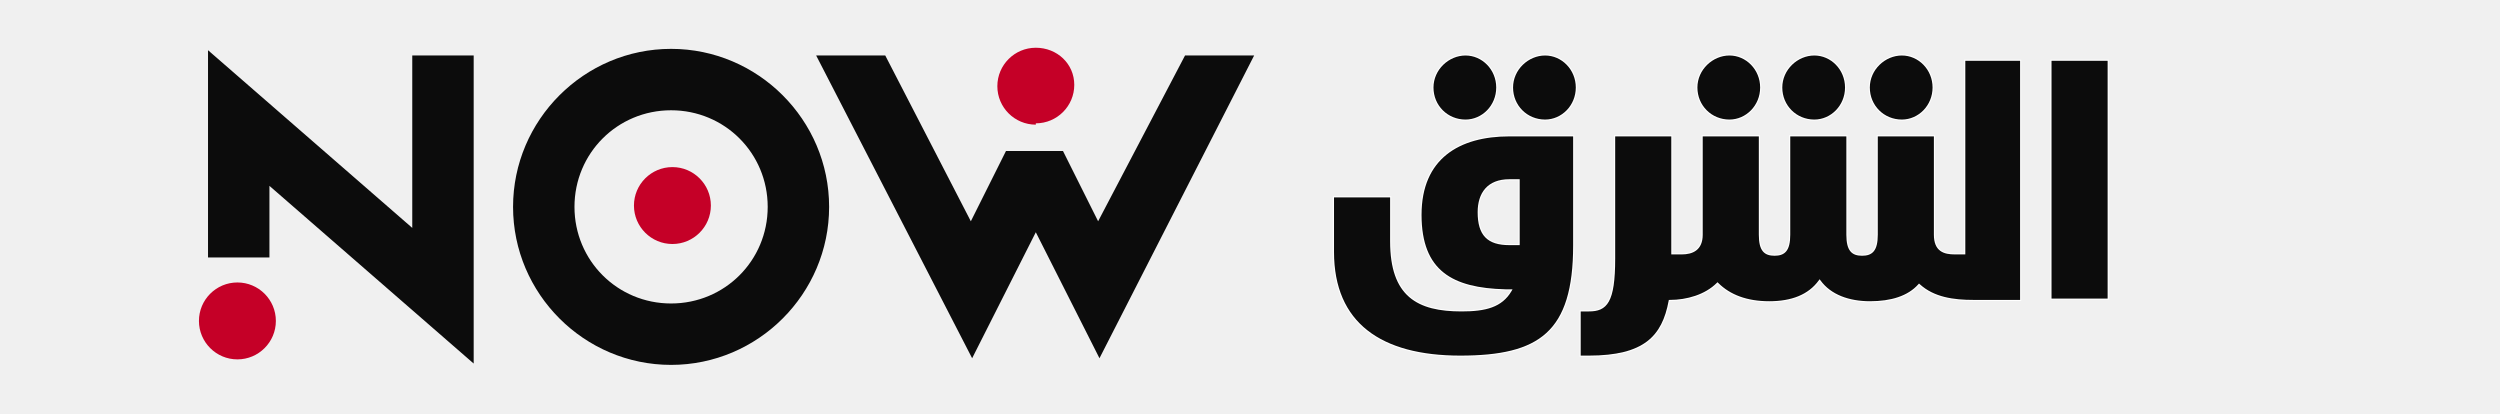
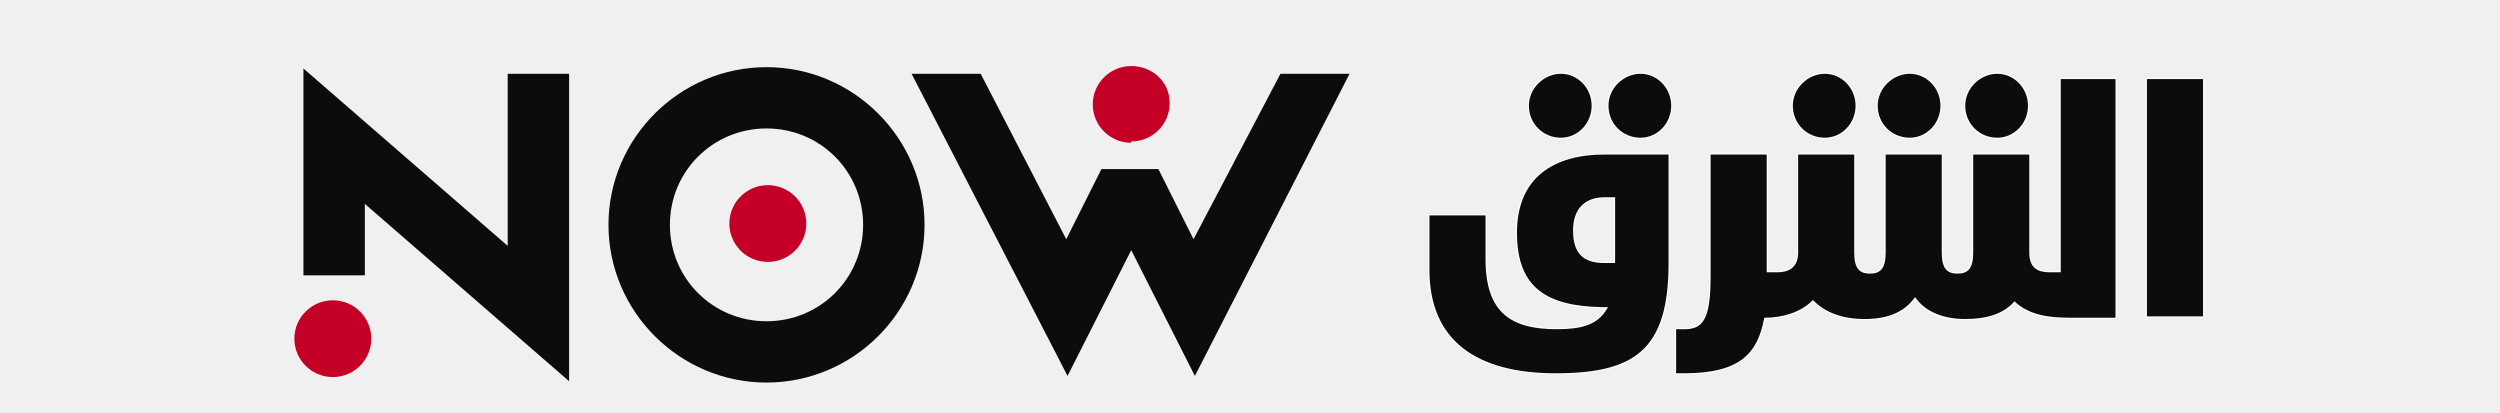
- <svg xmlns="http://www.w3.org/2000/svg" width="858" height="142" viewBox="-85.8 -14.2 1115.4 170.4" fill="none">
-   <path d="M855.041 5.325H829.006V112.417H855.041V5.325Z" fill="white" />
-   <path d="M762.732 32.542C770.425 32.542 776.934 26.033 776.934 17.75C776.934 9.467 770.425 2.958 762.732 2.958C755.04 2.958 747.939 9.467 747.939 17.75C747.939 26.033 754.448 32.542 762.732 32.542Z" fill="white" />
-   <path d="M723.679 32.542C731.371 32.542 737.88 26.033 737.88 17.75C737.88 9.467 731.371 2.958 723.679 2.958C715.986 2.958 708.886 9.467 708.886 17.75C708.886 26.033 715.395 32.542 723.679 32.542Z" fill="white" />
-   <path d="M685.808 32.542C693.501 32.542 700.01 26.033 700.01 17.75C700.01 9.467 693.501 2.958 685.808 2.958C678.116 2.958 671.015 9.467 671.015 17.75C671.015 26.033 677.524 32.542 685.808 32.542Z" fill="white" />
-   <path d="M603.559 32.542C611.251 32.542 617.76 26.033 617.76 17.75C617.76 9.467 611.251 2.958 603.559 2.958C595.866 2.958 588.766 9.467 588.766 17.75C588.766 26.033 595.274 32.542 603.559 32.542Z" fill="white" />
-   <path d="M790.543 5.325V91.708H786.401C781.668 91.708 777.525 90.525 777.525 83.425V39.05H751.49V83.425C751.49 90.525 749.123 92.3 744.981 92.3C740.839 92.3 738.472 90.525 738.472 83.425V39.05H712.436V83.425C712.436 90.525 710.069 92.3 705.927 92.3C701.785 92.3 699.418 90.525 699.418 83.425V39.05H673.382V83.425C673.382 89.933 669.24 91.708 664.506 91.708H660.364V39.05H634.328V94.075C634.328 113.6 630.778 117.15 623.086 117.15H618.943V137.858H623.086C647.938 137.858 656.222 128.983 659.181 113.008C666.873 113.008 675.157 110.642 680.483 105.317C685.808 110.642 693.501 113.6 703.56 113.6C713.619 113.6 721.312 110.642 726.045 104.133C730.779 110.642 739.063 113.6 748.531 113.6C757.999 113.6 765.691 111.233 770.425 105.908C776.934 111.825 785.81 113.008 794.686 113.008H815.988V5.325H790.543Z" fill="white" />
-   <path d="M568.055 32.542C575.748 32.542 582.257 26.033 582.257 17.75C582.257 9.467 575.748 2.958 568.055 2.958C560.363 2.958 553.262 9.467 553.262 17.75C553.262 26.033 559.771 32.542 568.055 32.542Z" fill="white" />
-   <path d="M573.972 73.367C573.972 65.083 578.114 59.167 587.582 59.167H591.724V87.567H587.582C578.114 87.567 573.972 83.425 573.972 73.367ZM587.582 39.05C565.097 39.05 547.937 49.108 547.937 74.55C547.937 99.992 562.138 107.683 585.807 108.275H588.174C584.032 115.375 576.931 117.15 566.28 117.15C546.753 117.15 534.919 110.642 534.919 86.383V66.267H508.883V91.117C508.883 123.067 530.185 137.858 565.688 137.858C601.192 137.858 616.577 127.208 616.577 88.159V39.05H586.99H587.582Z" fill="white" />
-   <path d="M854.542 5.825V111.917H829.506V5.825H854.542Z" fill="#0C0C0C" />
-   <path d="M762.732 3.458C770.135 3.458 776.433 9.73 776.433 17.75C776.433 25.771 770.135 32.041 762.732 32.041C754.724 32.041 748.44 25.757 748.439 17.75C748.439 9.756 755.303 3.458 762.732 3.458Z" fill="#0C0C0C" />
-   <path d="M723.679 3.458C731.082 3.458 737.38 9.73 737.38 17.75C737.38 25.771 731.082 32.041 723.679 32.041C715.671 32.041 709.386 25.757 709.386 17.75C709.386 9.756 716.249 3.458 723.679 3.458Z" fill="#0C0C0C" />
-   <path d="M685.808 3.458C693.211 3.458 699.509 9.73 699.509 17.75C699.509 25.771 693.211 32.041 685.808 32.041C677.8 32.041 671.515 25.757 671.515 17.75C671.515 9.756 678.379 3.458 685.808 3.458Z" fill="#0C0C0C" />
-   <path d="M603.558 3.458C610.962 3.458 617.26 9.73 617.26 17.75C617.259 25.771 610.962 32.041 603.558 32.041C595.551 32.041 589.266 25.757 589.266 17.75C589.266 9.756 596.129 3.458 603.558 3.458Z" fill="#0C0C0C" />
-   <path d="M815.487 5.825V112.509H794.686C785.832 112.509 777.123 111.321 770.761 105.538L770.387 105.198L770.051 105.576C765.453 110.748 757.932 113.1 748.531 113.1C739.153 113.1 731.055 110.17 726.45 103.84L726.046 103.283L725.641 103.84C721.034 110.173 713.524 113.1 703.56 113.1C693.601 113.1 686.047 110.173 680.836 104.963L680.482 104.609L680.129 104.963C674.928 110.163 666.791 112.509 659.181 112.509H658.765L658.69 112.917C657.222 120.842 654.45 126.916 649.041 131.026C643.62 135.146 635.465 137.358 623.086 137.358H619.443V117.65H623.086C625.041 117.65 626.786 117.425 628.293 116.746C629.814 116.06 631.056 114.927 632.028 113.177C633.947 109.724 634.828 103.833 634.828 94.075V39.55H659.864V92.209H664.506C666.921 92.209 669.271 91.758 671.025 90.403C672.804 89.028 673.882 86.792 673.882 83.425V39.55H698.918V83.425C698.918 87.005 699.51 89.375 700.735 90.846C701.984 92.343 703.794 92.799 705.927 92.8C708.06 92.8 709.871 92.344 711.119 90.846C712.345 89.375 712.936 87.005 712.936 83.425V39.55H737.972V83.425C737.972 87.005 738.564 89.375 739.789 90.846C741.038 92.343 742.848 92.799 744.981 92.8C747.113 92.8 748.924 92.344 750.173 90.846C751.398 89.375 751.989 87.005 751.989 83.425V39.55H777.025V83.425C777.025 87.073 778.095 89.325 779.895 90.633C781.658 91.916 784.016 92.209 786.401 92.209H791.043V5.825H815.487Z" fill="#0C0C0C" />
-   <path d="M568.055 3.458C575.458 3.458 581.756 9.73 581.756 17.75C581.756 25.771 575.458 32.041 568.055 32.041C560.047 32.041 553.762 25.757 553.762 17.75C553.762 9.756 560.626 3.458 568.055 3.458Z" fill="#0C0C0C" />
-   <path d="M616.076 39.55V88.159C616.076 107.64 612.235 119.883 604.109 127.282C595.972 134.692 583.418 137.359 565.688 137.359C547.995 137.359 533.922 133.671 524.281 126.076C514.662 118.498 509.383 106.971 509.383 91.117V66.767H534.419V86.383C534.419 98.584 537.395 106.449 542.95 111.242C548.489 116.022 556.482 117.65 566.28 117.65C576.96 117.65 584.318 115.876 588.605 108.527L589.044 107.775H585.807C574.01 107.478 564.684 105.411 558.308 100.34C551.957 95.289 548.436 87.177 548.436 74.55C548.436 61.952 552.679 53.233 559.64 47.65C566.619 42.052 576.404 39.55 587.582 39.55H616.076ZM587.582 58.666C582.74 58.666 579.187 60.184 576.852 62.829C574.527 65.464 573.473 69.149 573.473 73.367C573.473 78.449 574.516 82.157 576.867 84.586C579.222 87.019 582.788 88.067 587.582 88.067H592.225V58.666H587.582Z" fill="#0C0C0C" />
-   <path d="M20.119 139.042C29.586 139.042 37.279 131.35 37.279 121.883C37.279 112.417 29.586 104.725 20.119 104.725C10.651 104.725 2.959 112.417 2.959 121.883C2.959 131.35 10.651 139.042 20.119 139.042ZM214.204 87.567C223.672 87.567 231.364 79.875 231.364 70.408C231.364 60.942 223.672 53.25 214.204 53.25C204.737 53.25 197.044 60.942 197.044 70.408C197.044 79.875 204.737 87.567 214.204 87.567ZM376.337 33.725C385.804 33.725 393.497 26.033 393.497 16.567C393.497 7.1 385.804 0 376.337 0C366.869 0 359.177 7.692 359.177 17.158C359.177 26.625 366.869 34.317 376.337 34.317V33.725Z" fill="#C50027" />
-   <path d="M213.612 0.5C252.39 0.5 284.119 32.226 284.119 71C284.119 109.774 252.39 141.5 213.612 141.5C174.835 141.5 143.106 109.774 143.106 71C143.106 32.226 174.835 0.5 213.612 0.5ZM97.306 79.66L98.135 80.381V3.458H125.537V140.902L35.239 62.34L34.411 61.619V93.575H7.009V1.097L97.306 79.66ZM309.167 3.458L346.898 76.555L347.349 77.429L347.789 76.549L363.035 46.059H388.454L403.7 76.549L404.137 77.422L404.59 76.558L442.912 3.458H473.745L404.741 138.529L376.782 83.199L376.336 82.316L375.89 83.199L347.929 138.533L278.338 3.458H309.167ZM213.612 27.9C189.667 27.9 170.508 47.057 170.508 71C170.508 94.943 189.667 114.1 213.612 114.1C237.558 114.1 256.717 94.943 256.717 71C256.717 47.057 237.558 27.9 213.612 27.9Z" fill="#0C0C0C" />
+ <svg xmlns="http://www.w3.org/2000/svg" width="1223" height="202" viewBox="0 0 1223 202" fill="none">
+   <path d="M1078.28 38.135H1049.73V155.321H1078.28V38.135Z" fill="white" />
+   <path d="M977.067 67.917C985.502 67.917 992.639 60.795 992.639 51.731C992.639 42.667 985.502 35.545 977.067 35.545C968.633 35.545 960.847 42.667 960.847 51.731C960.847 60.795 967.984 67.917 977.067 67.917Z" fill="white" />
+   <path d="M934.246 67.917C942.68 67.917 949.817 60.795 949.817 51.731C949.817 42.667 942.68 35.545 934.246 35.545C925.811 35.545 918.026 42.667 918.026 51.731C918.026 60.795 925.163 67.917 934.246 67.917Z" fill="white" />
+   <path d="M892.722 67.917C901.157 67.917 908.294 60.795 908.294 51.731C908.294 42.667 901.157 35.545 892.722 35.545C884.288 35.545 876.502 42.667 876.502 51.731C876.502 60.795 883.639 67.917 892.722 67.917Z" fill="white" />
+   <path d="M802.539 67.917C810.973 67.917 818.11 60.795 818.11 51.731C818.11 42.667 810.973 35.545 802.539 35.545C794.104 35.545 786.319 42.667 786.319 51.731C786.319 60.795 793.455 67.917 802.539 67.917Z" fill="white" />
+   <path d="M1007.56 38.135V132.66H1003.02C997.829 132.66 993.287 131.366 993.287 123.596V75.039H964.74V123.596C964.74 131.366 962.145 133.308 957.603 133.308C953.062 133.308 950.466 131.366 950.466 123.596V75.039H921.919V123.596C921.919 131.366 919.323 133.308 914.782 133.308C910.24 133.308 907.645 131.366 907.645 123.596V75.039H879.097V123.596C879.097 130.718 874.556 132.66 869.365 132.66H864.824V75.039H836.276V135.25C836.276 156.616 832.383 160.5 823.949 160.5H819.407V183.16H823.949C851.199 183.16 860.282 173.449 863.526 155.968C871.96 155.968 881.044 153.379 886.883 147.552C892.722 153.379 901.157 156.616 912.187 156.616C923.216 156.616 931.651 153.379 936.841 146.256C942.031 153.379 951.114 156.616 961.496 156.616C971.877 156.616 980.311 154.025 985.502 148.199C992.639 154.673 1002.37 155.968 1012.1 155.968H1035.46V38.135H1007.56Z" fill="white" />
+   <path d="M763.61 67.917C772.045 67.917 779.182 60.795 779.182 51.731C779.182 42.667 772.045 35.545 763.61 35.545C755.176 35.545 747.39 42.667 747.39 51.731C747.39 60.795 754.527 67.917 763.61 67.917Z" fill="white" />
+   <path d="M770.097 112.589C770.097 103.525 774.639 97.051 785.02 97.051H789.562V128.128H785.02C774.639 128.128 770.097 123.596 770.097 112.589ZM785.02 75.038C760.366 75.038 741.551 86.045 741.551 113.884C741.551 141.724 757.122 150.14 783.074 150.788H785.67C781.128 158.557 773.342 160.5 761.663 160.5C740.253 160.5 727.277 153.378 727.277 126.833V104.82H698.729V132.012C698.729 166.974 722.086 183.16 761.014 183.16C799.943 183.16 816.813 171.506 816.813 128.775V75.038H784.371H785.02Z" fill="white" />
+   <path d="M1077.73 38.682V154.774H1050.28V38.682H1077.73Z" fill="#0C0C0C" />
+   <path d="M977.067 36.092C985.184 36.092 992.089 42.955 992.089 51.731C992.089 60.508 985.184 67.37 977.067 67.37C968.286 67.369 961.396 60.493 961.395 51.731C961.395 42.984 968.921 36.092 977.067 36.092Z" fill="#0C0C0C" />
+   <path d="M934.247 36.092C942.364 36.092 949.269 42.955 949.269 51.731C949.269 60.508 942.364 67.37 934.247 67.37C925.466 67.369 918.575 60.493 918.575 51.731C918.575 42.984 926.1 36.092 934.247 36.092Z" fill="#0C0C0C" />
+   <path d="M892.722 36.092C900.839 36.092 907.745 42.955 907.745 51.731C907.745 60.508 900.839 67.37 892.722 67.37C883.942 67.369 877.05 60.493 877.05 51.731C877.05 42.984 884.576 36.092 892.722 36.092Z" fill="#0C0C0C" />
+   <path d="M802.538 36.092C810.656 36.092 817.561 42.955 817.561 51.731C817.56 60.508 810.656 67.37 802.538 67.37C793.758 67.369 786.867 60.493 786.867 51.731C786.867 42.984 794.392 36.092 802.538 36.092Z" fill="#0C0C0C" />
+   <path d="M1034.91 38.682V155.421H1012.1C1002.4 155.421 992.846 154.122 985.87 147.793L985.46 147.421L985.092 147.835C980.05 153.495 971.804 156.068 961.496 156.068C951.213 156.068 942.334 152.862 937.285 145.935L936.842 145.326L936.398 145.935C931.346 152.865 923.112 156.068 912.187 156.068C901.267 156.068 892.984 152.865 887.271 147.164L886.882 146.777L886.495 147.164C880.793 152.854 871.871 155.421 863.527 155.421H863.07L862.988 155.868C861.379 164.54 858.339 171.186 852.408 175.684C846.464 180.192 837.523 182.613 823.95 182.613H819.955V161.047H823.95C826.093 161.047 828.006 160.801 829.659 160.058C831.327 159.307 832.688 158.067 833.754 156.152C835.858 152.374 836.824 145.928 836.824 135.25V75.585H864.275V133.208H869.365C872.013 133.208 874.59 132.715 876.513 131.232C878.464 129.728 879.646 127.281 879.646 123.596V75.585H907.097V123.596C907.097 127.514 907.746 130.107 909.089 131.716C910.459 133.355 912.443 133.854 914.782 133.854C917.121 133.854 919.106 133.355 920.475 131.716C921.819 130.107 922.467 127.514 922.467 123.596V75.585H949.918V123.596C949.918 127.514 950.567 130.107 951.911 131.716C953.28 133.355 955.265 133.854 957.603 133.854C959.941 133.854 961.927 133.355 963.296 131.716C964.639 130.107 965.288 127.514 965.288 123.596V75.585H992.739V123.596C992.739 127.588 993.912 130.052 995.886 131.484C997.819 132.887 1000.4 133.208 1003.02 133.208H1008.11V38.682H1034.91Z" fill="#0C0C0C" />
+   <path d="M763.61 36.092C771.727 36.092 778.632 42.955 778.632 51.731C778.632 60.508 771.727 67.37 763.61 67.37C754.829 67.369 747.938 60.493 747.938 51.731C747.938 42.984 755.464 36.092 763.61 36.092Z" fill="#0C0C0C" />
+   <path d="M816.263 75.585V128.776C816.263 150.093 812.052 163.49 803.142 171.587C794.22 179.695 780.455 182.614 761.014 182.614C741.615 182.614 726.184 178.578 715.613 170.267C705.066 161.975 699.278 149.361 699.278 132.013V105.368H726.729V126.833C726.729 140.184 729.992 148.79 736.083 154.035C742.156 159.266 750.92 161.047 761.664 161.047C773.374 161.047 781.442 159.106 786.142 151.064L786.624 150.241H783.074C770.139 149.916 759.914 147.654 752.922 142.105C745.959 136.578 742.098 127.702 742.098 113.885C742.098 100.099 746.751 90.558 754.383 84.449C762.035 78.323 772.764 75.586 785.02 75.585H816.263ZM785.02 96.504C779.711 96.504 775.816 98.164 773.255 101.059C770.706 103.942 769.55 107.974 769.55 112.59C769.55 118.151 770.694 122.208 773.272 124.867C775.854 127.529 779.764 128.675 785.02 128.675H790.111V96.504H785.02Z" fill="#0C0C0C" />
+   <path d="M162.815 184.456C173.196 184.456 181.631 176.039 181.631 165.68C181.631 155.321 173.196 146.904 162.815 146.904C152.434 146.904 144 155.321 144 165.68C144 176.039 152.434 184.456 162.815 184.456ZM375.624 128.129C386.005 128.129 394.439 119.712 394.439 109.353C394.439 98.994 386.005 90.577 375.624 90.577C365.243 90.577 356.808 98.994 356.808 109.353C356.808 119.712 365.243 128.129 375.624 128.129ZM553.397 69.212C563.778 69.212 572.213 60.795 572.213 50.436C572.213 40.077 563.778 32.308 553.397 32.308C543.016 32.308 534.582 40.725 534.582 51.084C534.582 61.443 543.016 69.859 553.397 69.859V69.212Z" fill="#C50027" />
+   <path d="M374.975 32.855C417.494 32.855 452.283 67.571 452.283 110C452.283 152.428 417.494 187.145 374.975 187.145C332.457 187.145 297.667 152.428 297.667 110C297.667 67.571 332.457 32.855 374.975 32.855ZM247.449 119.476L248.358 120.265V36.091H278.403V186.49L179.395 100.523L178.487 99.734V134.703H148.441V33.507L247.449 119.476ZM479.748 36.091L521.118 116.078L521.613 117.034L522.095 116.071L538.812 82.707H566.683L583.4 116.071L583.879 117.027L584.376 116.081L626.395 36.091H660.202L584.541 183.894L553.885 123.349L553.396 122.383L552.907 123.349L522.249 183.898L445.945 36.091H479.748ZM374.975 62.838C348.72 62.838 327.713 83.8 327.713 110C327.713 136.199 348.72 157.162 374.975 157.162C401.231 157.162 422.238 136.199 422.238 110C422.238 83.8 401.231 62.838 374.975 62.838Z" fill="#0C0C0C" />
</svg>
